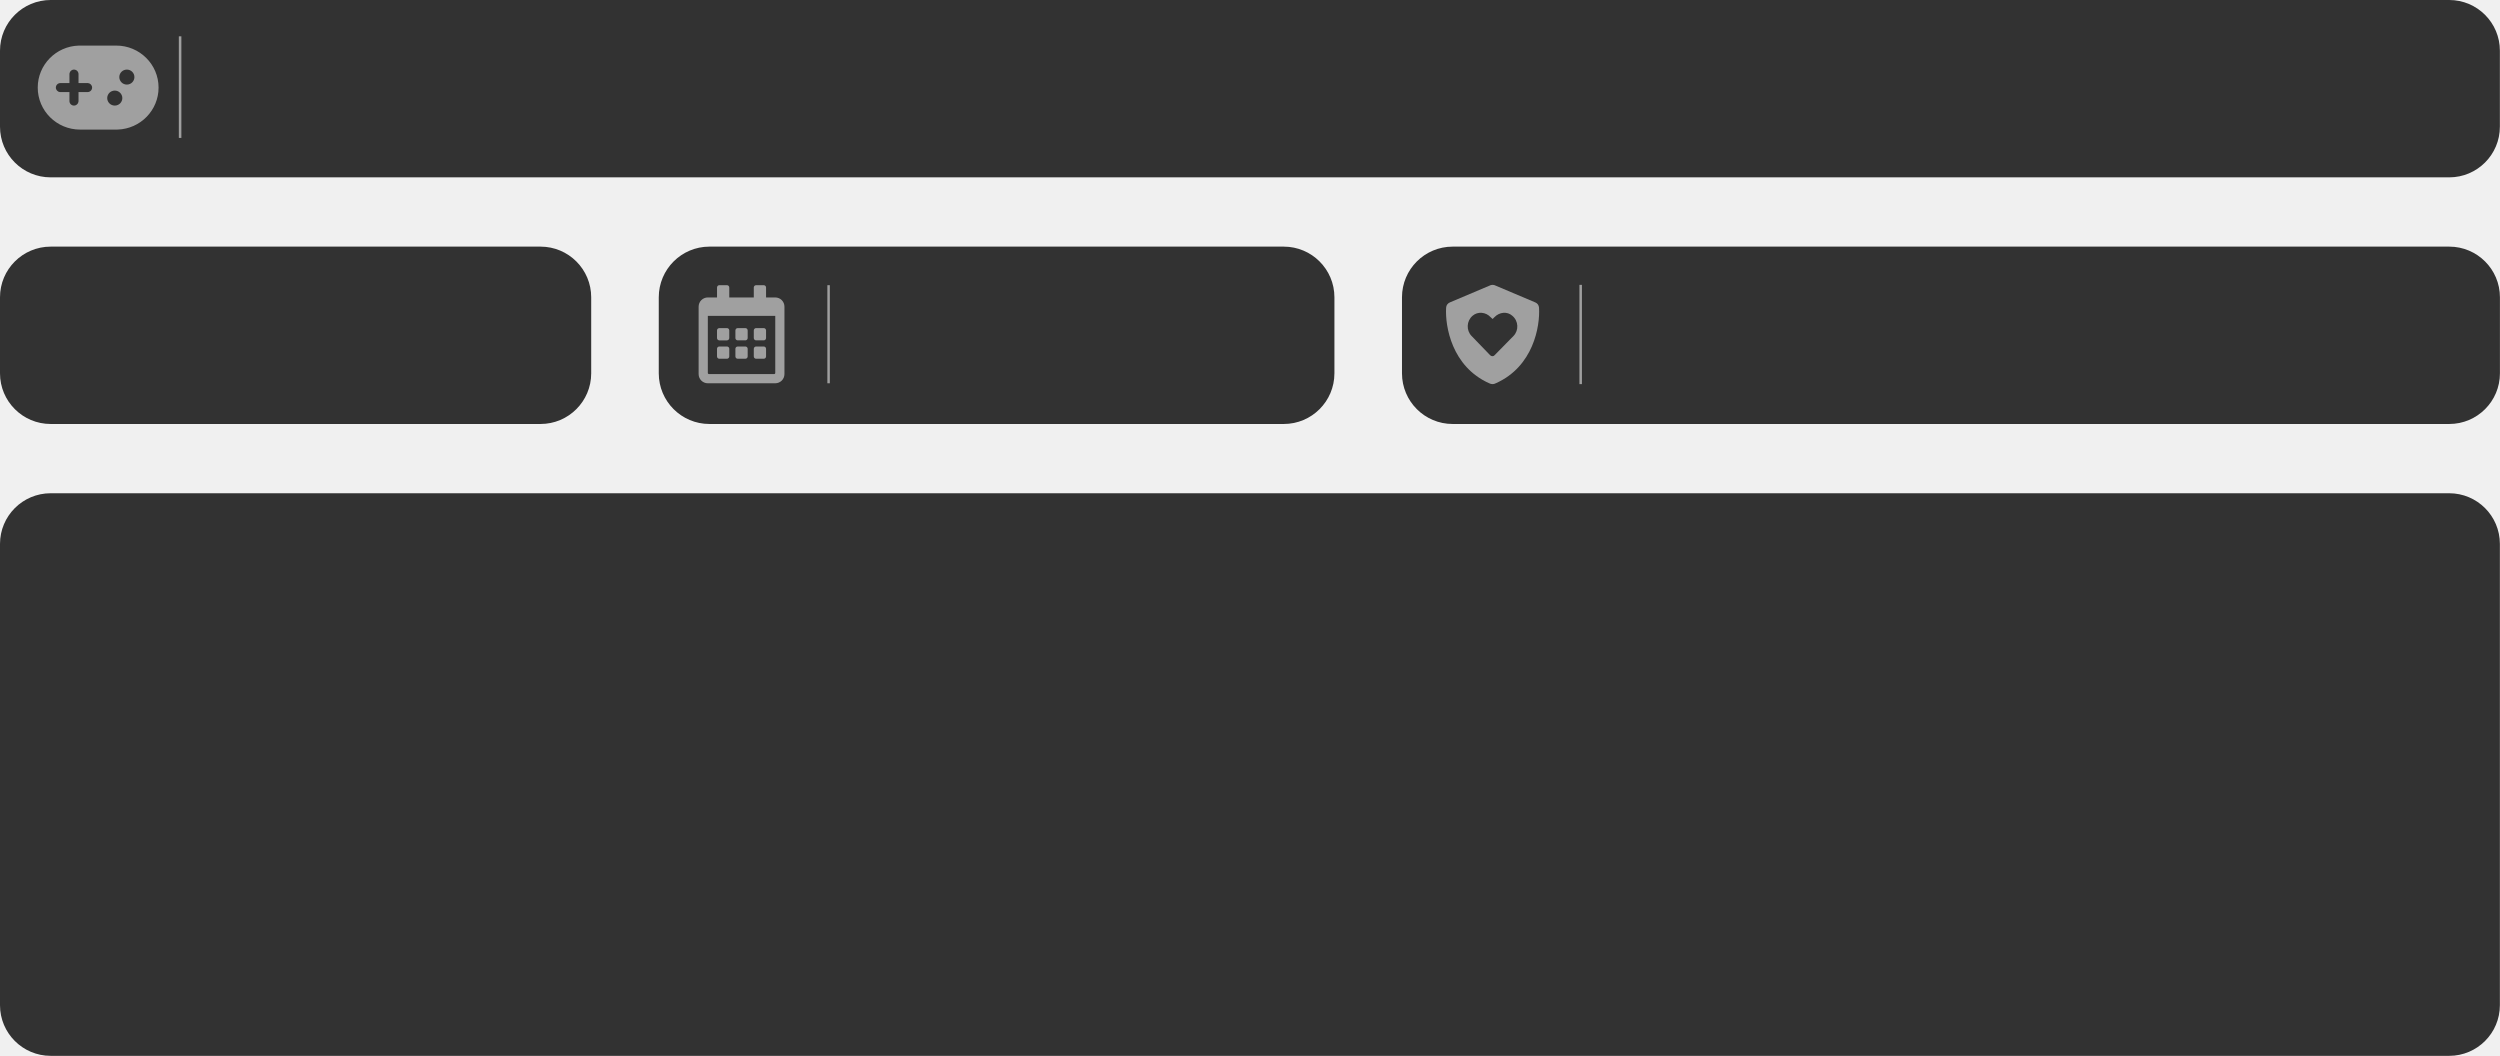
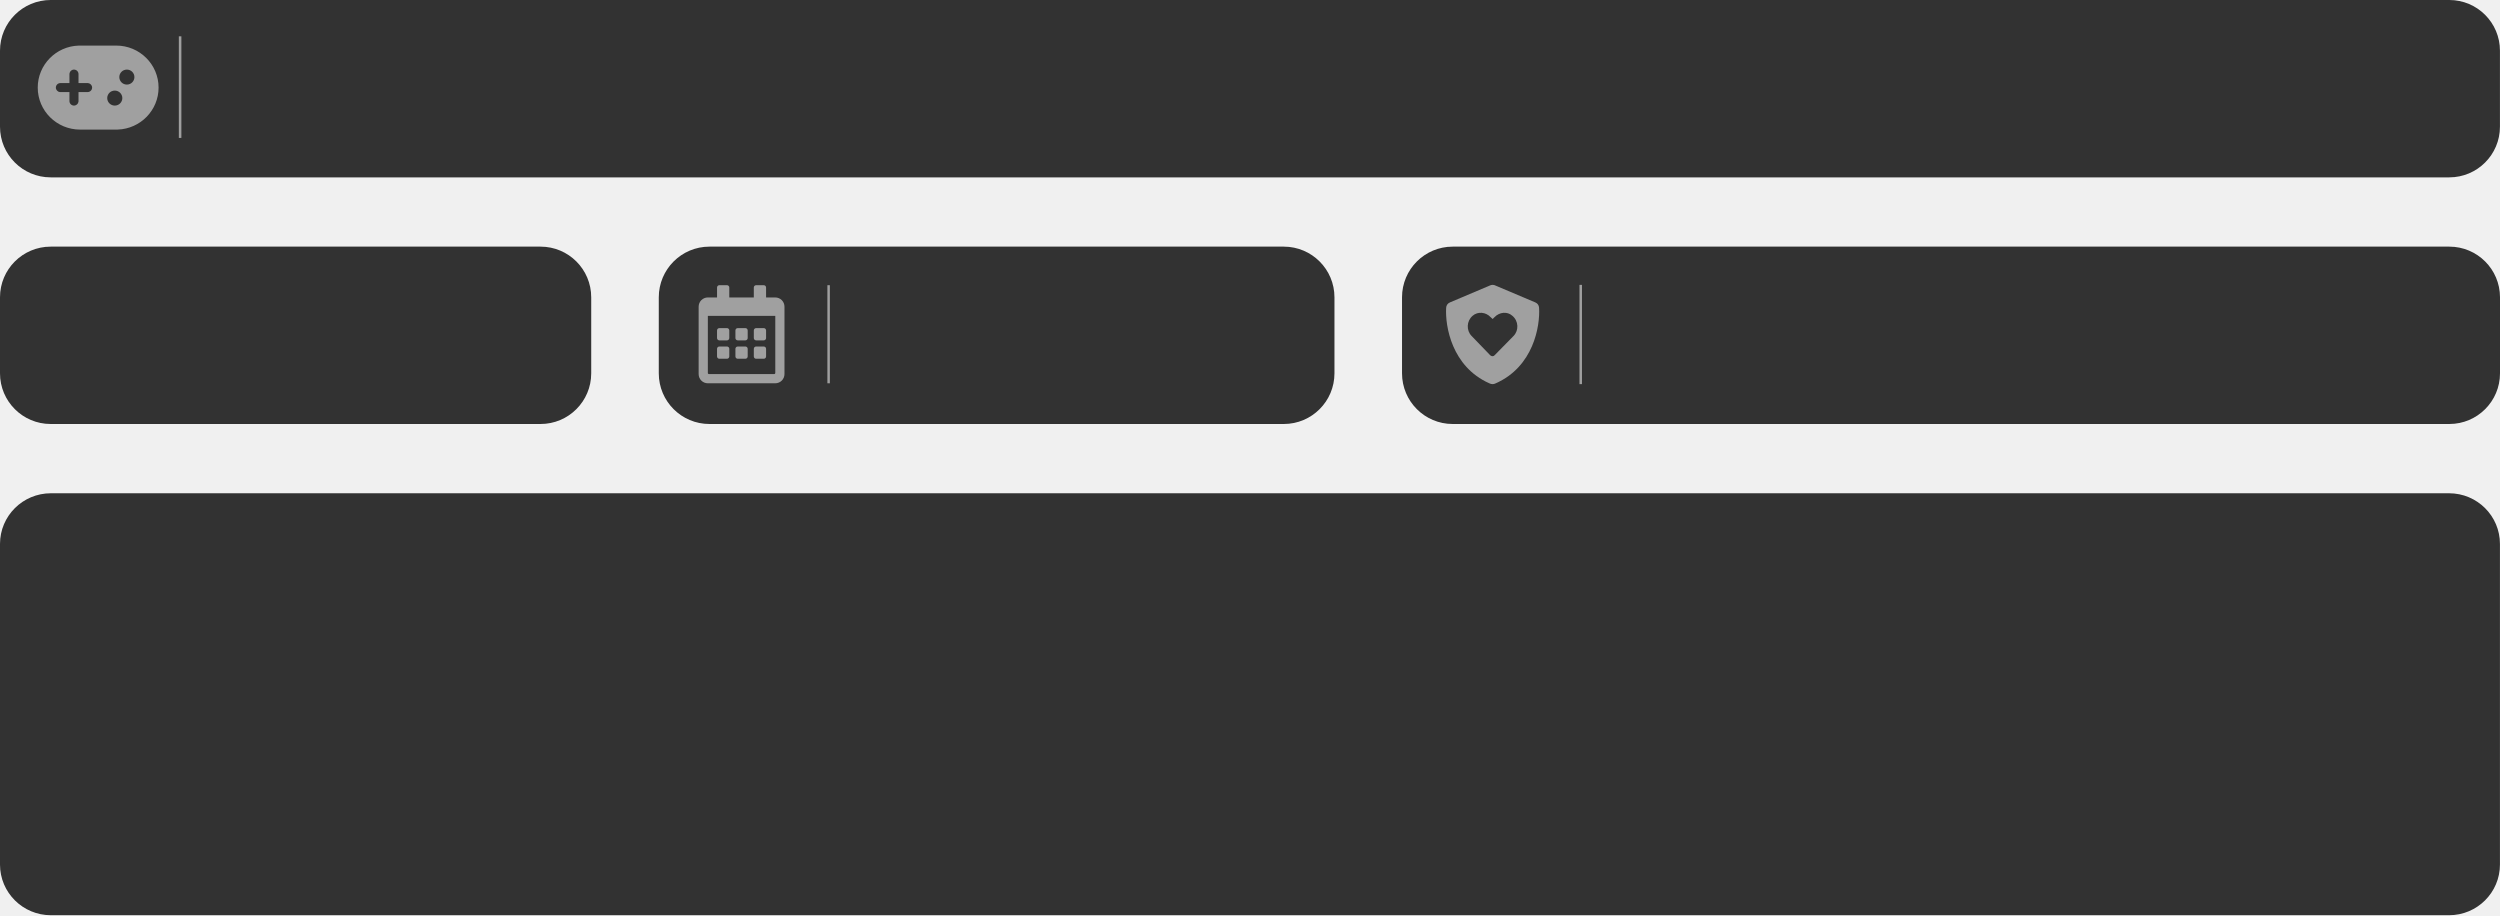
- <svg xmlns="http://www.w3.org/2000/svg" width="1480.037" height="625.074" viewBox="0 0 1480.037 625.074" version="1.1" xml:space="preserve" style="clip-rule:evenodd;fill-rule:evenodd;stroke-linejoin:round;stroke-miterlimit:2" id="svg6">
+ <svg xmlns="http://www.w3.org/2000/svg" width="1479.996" height="541.808" viewBox="0 0 1479.996 541.808" version="1.1" xml:space="preserve" style="clip-rule:evenodd;fill-rule:evenodd;stroke-linejoin:round;stroke-miterlimit:2" id="svg6">
  <defs id="defs6" />
  <g transform="translate(0,-778.9955)" id="g6">
    <g id="gamelist-metadata-background-light-base.svg" transform="matrix(1,0,0,0.403846,0,925)">
      <clipPath id="_clip1">
        <rect x="0" y="0" width="1624" height="260" id="rect2" />
      </clipPath>
      <g clip-path="url(#_clip1)" id="g5">
        <g transform="matrix(0.398804,0,0,0.921986,-796.81,-1129.43)" id="g2">
                    
                </g>
        <g transform="matrix(0.418744,0,0,0.921986,-446.6527,-1129.43)" id="g3">
                    
                </g>
        <g transform="matrix(0.6281565,0,0,0.921986,-405.0608,-1129.43)" id="g4">
                    
                </g>
      </g>
    </g>
  </g>
-   <path style="clip-rule:evenodd;fill:#111111;fill-opacity:0.85;fill-rule:evenodd;stroke-width:0;stroke-linejoin:round;stroke-miterlimit:2" id="rect1" width="1479.963" height="333.062" x="0" y="292.012" d="m 30,292.012 h 1419.963 a 30,30 45 0 1 30,30 v 273.062 a 30,30 135 0 1 -30,30 l -1419.963,0 a 30,30 45 0 1 -30,-30 V 322.012 a 30,30 135 0 1 30,-30 z" />
  <path style="clip-rule:evenodd;fill:#111111;fill-opacity:0.85;fill-rule:evenodd;stroke-width:0;stroke-linejoin:round;stroke-miterlimit:2" id="rect1-2" width="350" height="105" x="0" y="146.006" d="m 30,146.006 h 290 a 30,30 45 0 1 30,30 v 45 a 30,30 135 0 1 -30,30 l -290,0 a 30,30 45 0 1 -30,-30 v -45 a 30,30 135 0 1 30,-30 z" />
  <path style="clip-rule:evenodd;fill:#111111;fill-opacity:0.85;fill-rule:evenodd;stroke-width:0;stroke-linejoin:round;stroke-miterlimit:2" id="rect1-2-6" width="400" height="105" x="389.998" y="146.006" d="m 419.998,146.006 340,0 a 30,30 45 0 1 30,30 v 45 a 30,30 135 0 1 -30,30 l -340,0 a 30,30 45 0 1 -30,-30 v -45 a 30,30 135 0 1 30,-30 z" />
  <path style="clip-rule:evenodd;fill:#111111;fill-opacity:0.85;fill-rule:evenodd;stroke-width:0;stroke-linejoin:round;stroke-miterlimit:2" id="rect1-2-6-3" width="1479.963" height="105" x="0" y="0" d="m 30,0 h 1419.963 a 30,30 45 0 1 30,30 v 45 a 30,30 135 0 1 -30,30 H 30 A 30,30 45 0 1 0,75 V 30 A 30,30 135 0 1 30,0 Z" />
  <path style="clip-rule:evenodd;fill:#111111;fill-opacity:0.85;fill-rule:evenodd;stroke-width:0;stroke-linejoin:round;stroke-miterlimit:2" id="rect1-2-6-9" width="650" height="105" x="829.996" y="146.006" d="M 859.996,146.006 H 1449.996 a 30,30 45 0 1 30,30 v 45 a 30,30 135 0 1 -30,30 H 859.996 a 30,30 45 0 1 -30,-30 v -45 a 30,30 135 0 1 30,-30 z" />
  <rect x="935.051" y="168.637" width="1.469" height="58.769" style="clip-rule:evenodd;fill:#a0a0a0;fill-rule:evenodd;stroke-width:1.469;stroke-linejoin:round;stroke-miterlimit:2" id="rect10" />
  <path d="m 883.635,168.637 c 0.644,0 1.264,0.159 1.813,0.467 l 23.463,9.926 c 1.284,0.544 2.145,1.672 2.224,3.162 0.655,10.963 -3.35,34.87 -25.641,44.72 -0.561,0.32 -1.308,0.505 -1.86,0.494 -0.664,0.015 -1.308,-0.173 -1.975,-0.494 -22.185,-9.85 -26.184,-33.757 -25.541,-44.72 0.082,-1.49 0.949,-2.618 2.236,-3.162 l 23.455,-9.926 c 0.552,-0.309 1.184,-0.473 1.825,-0.467 z m 1.125,41.711 11.26,-11.454 c 3.215,-3.317 3.018,-8.839 -0.699,-11.948 -3.021,-2.721 -7.646,-2.216 -10.561,0.802 l -1.114,1.102 -1.205,-1.102 c -2.812,-3.018 -7.54,-3.523 -10.664,-0.802 -3.614,3.109 -3.811,8.63 -0.597,11.948 l 11.066,11.454 c 0.802,0.702 1.904,0.702 2.512,0 z" style="clip-rule:evenodd;fill:#a0a0a0;fill-rule:nonzero;stroke-width:1.469;stroke-linejoin:round;stroke-miterlimit:2" id="path16-0" />
  <rect x="105.872" y="21.497" width="1.504" height="60.159" style="clip-rule:evenodd;fill:#a0a0a0;fill-rule:evenodd;stroke-width:1.504;stroke-linejoin:round;stroke-miterlimit:2" id="rect8-4" />
  <path d="m 68.834,26.985 c 13.831,0 25.043,11.133 25.043,24.866 0,13.447 -10.75,24.401 -24.182,24.852 l -0.861,0.014 H 47.383 c -13.831,0 -25.043,-11.133 -25.043,-24.866 0,-13.447 10.75,-24.401 24.182,-24.852 l 0.861,-0.014 z m -0.887,26.643 c -2.47,0 -4.472,1.988 -4.472,4.44 0,2.452 2.002,4.44 4.472,4.44 2.47,0 4.472,-1.988 4.472,-4.44 0,-2.452 -2.002,-4.44 -4.472,-4.44 z M 43.798,41.195 c -1.358,0 -2.481,1.002 -2.659,2.303 l -0.025,0.362 v 5.321 l -5.366,0.003 c -1.482,0 -2.683,1.193 -2.683,2.664 0,1.349 1.009,2.464 2.319,2.64 l 0.364,0.024 5.366,-0.003 v 5.336 c 0,1.471 1.201,2.664 2.683,2.664 1.358,0 2.481,-1.002 2.659,-2.303 l 0.025,-0.362 v -5.336 l 5.366,0.003 c 1.482,0 2.683,-1.193 2.683,-2.664 0,-1.349 -1.009,-2.464 -2.319,-2.64 l -0.364,-0.024 -5.366,-0.003 v -5.321 c 0,-1.471 -1.201,-2.664 -2.683,-2.664 z m 31.304,0 c -2.47,0 -4.472,1.988 -4.472,4.44 0,2.452 2.002,4.44 4.472,4.44 2.47,0 4.472,-1.988 4.472,-4.44 0,-2.452 -2.002,-4.44 -4.472,-4.44 z" id="🎨-Color" style="clip-rule:evenodd;fill:#a0a0a0;fill-opacity:1;fill-rule:nonzero;stroke:none;stroke-width:3.565;stroke-linejoin:round;stroke-miterlimit:2" />
  <rect x="489.814" y="168.836" width="1.452" height="58.073" style="clip-rule:evenodd;fill:#a0a0a0;fill-rule:evenodd;stroke-width:1.452;stroke-linejoin:round;stroke-miterlimit:2" id="rect8" />
  <path d="m 430.382,201.502 h -4.541 c -0.749,-0.003 -1.356,-0.61 -1.359,-1.359 v -4.541 c 0.003,-0.749 0.61,-1.356 1.359,-1.359 h 4.536 c 0.749,0.003 1.356,0.61 1.359,1.359 v 4.536 c 0,0.749 -0.604,1.359 -1.353,1.365 z m 12.248,-1.359 v -4.541 c -0.003,-0.749 -0.61,-1.356 -1.359,-1.359 h -4.541 c -0.749,0.003 -1.356,0.61 -1.359,1.359 v 4.536 c 0.003,0.749 0.61,1.356 1.359,1.359 h 4.536 c 0.749,0 1.359,-0.604 1.365,-1.353 z m 10.889,0 v -4.541 c -0.003,-0.749 -0.61,-1.356 -1.359,-1.359 h -4.541 c -0.749,0.003 -1.356,0.61 -1.359,1.359 v 4.536 c 0.003,0.749 0.61,1.356 1.359,1.359 h 4.536 c 0.749,0 1.359,-0.604 1.365,-1.353 z m -10.889,10.889 v -4.541 c -0.003,-0.749 -0.61,-1.356 -1.359,-1.359 h -4.541 c -0.749,0.003 -1.356,0.61 -1.359,1.359 v 4.536 c 0.003,0.749 0.61,1.356 1.359,1.359 h 4.536 c 0.749,0 1.359,-0.604 1.365,-1.353 z m -10.889,0 v -4.541 c -0.003,-0.749 -0.61,-1.356 -1.359,-1.359 h -4.541 c -0.749,0.003 -1.356,0.61 -1.359,1.359 v 4.536 c 0.003,0.749 0.61,1.356 1.359,1.359 h 4.536 c 0.749,0 1.359,-0.604 1.365,-1.353 z m 21.778,0 v -4.541 c -0.003,-0.749 -0.61,-1.356 -1.359,-1.359 h -4.541 c -0.749,0.003 -1.356,0.61 -1.359,1.359 v 4.536 c 0.003,0.749 0.61,1.356 1.359,1.359 h 4.536 c 0.749,0 1.359,-0.604 1.365,-1.353 z m 10.889,-29.49 v 39.925 c -0.003,3.005 -2.436,5.439 -5.441,5.441 h -39.925 c -3.005,0 -5.444,-2.436 -5.447,-5.441 v -39.925 c 0,-1.446 0.575,-2.831 1.594,-3.853 1.022,-1.019 2.407,-1.594 3.853,-1.594 h 5.447 v -5.9 c 0.003,-0.746 0.607,-1.353 1.353,-1.359 h 4.536 c 0.749,0.003 1.356,0.61 1.359,1.359 v 5.9 h 14.518 v -5.9 c 0.003,-0.752 0.613,-1.359 1.365,-1.359 h 4.536 c 0.749,0.003 1.356,0.61 1.359,1.359 v 5.9 h 5.447 c 1.446,0 2.831,0.575 3.853,1.594 1.019,1.022 1.594,2.407 1.594,3.853 z m -5.441,39.24 v -33.799 h -39.925 v 33.799 c 0.003,0.375 0.305,0.677 0.679,0.679 h 38.59 c 0.366,-0.015 0.653,-0.314 0.656,-0.679 z" style="clip-rule:evenodd;fill:#a0a0a0;fill-rule:nonzero;stroke-width:1.452;stroke-linejoin:round;stroke-miterlimit:2" id="path14" />
+   <path style="fill:#111111;fill-opacity:0.851;stroke:#ffffff;stroke-width:0" id="rect3" width="1474.35" height="249.796" x="-1.72" y="677.823" transform="matrix(1.003807,0,0,1,1.726911,-385.8105)" d="M 28.28,677.823 H 1442.63 a 30,30 45 0 1 30,30 V 897.619 a 30,30 135 0 1 -30,30 H 28.28 a 30,30 45 0 1 -30,-30 V 707.823 a 30,30 135 0 1 30,-30 z" />
</svg>
